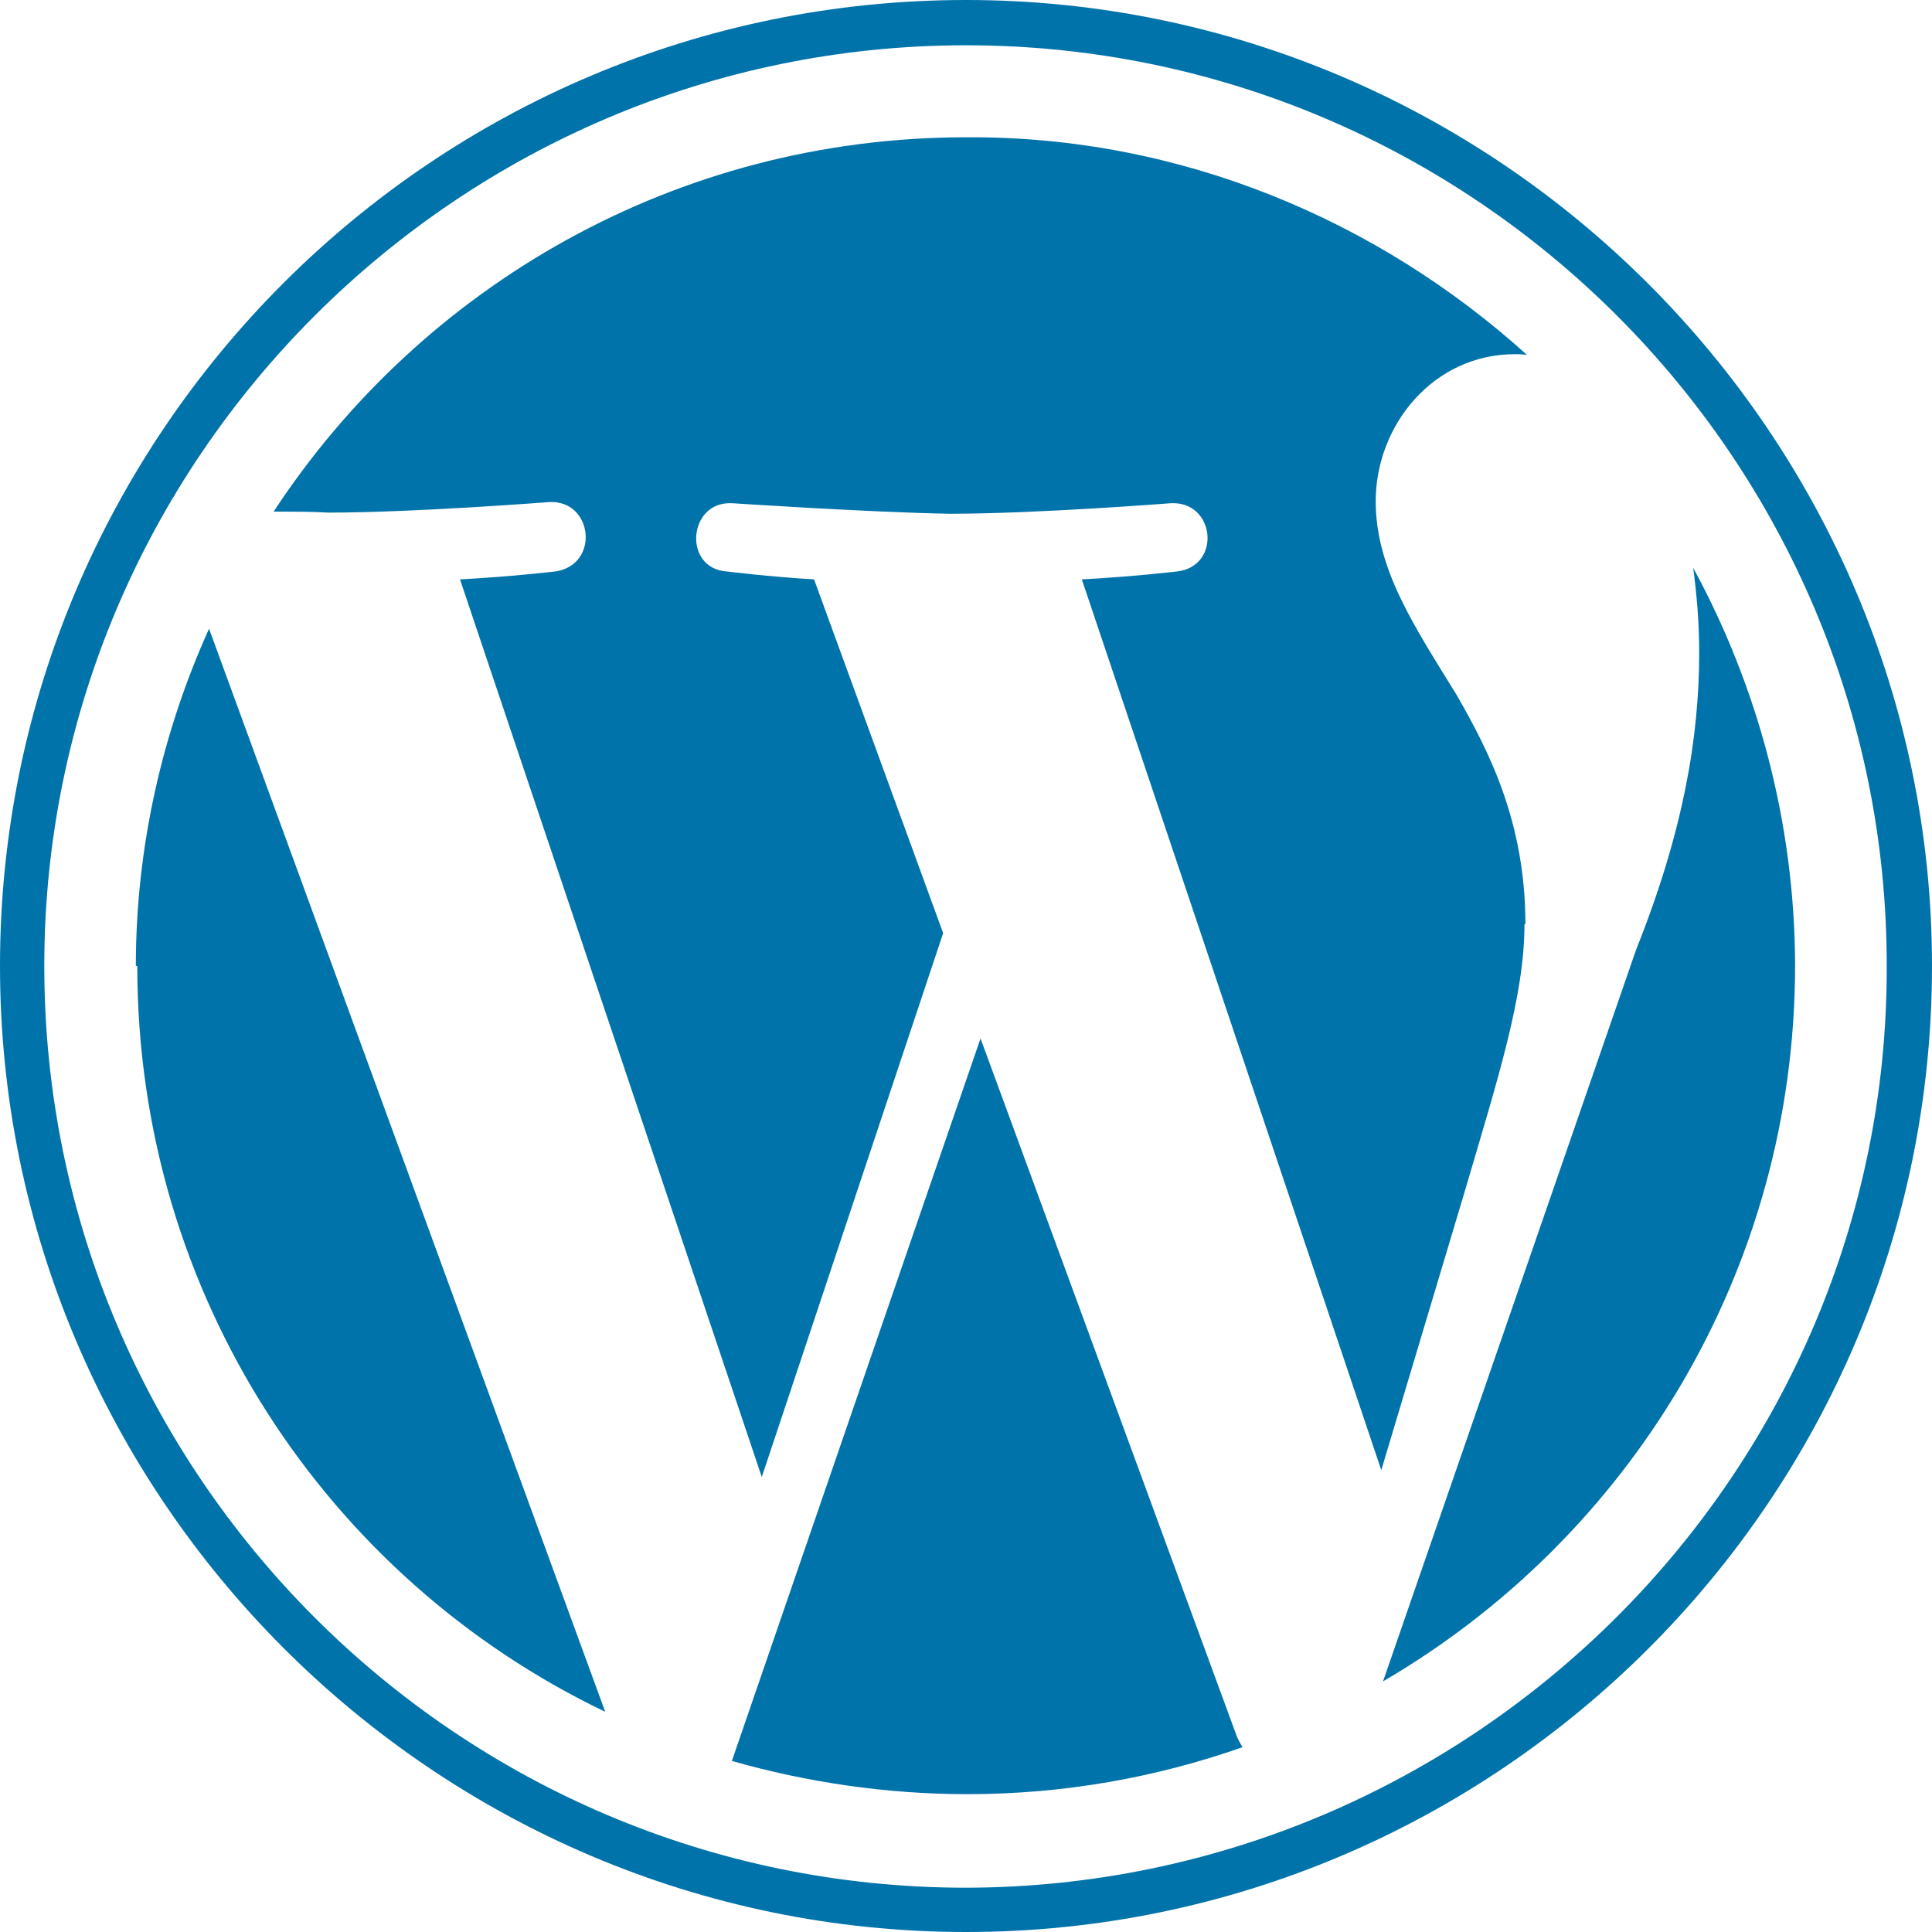
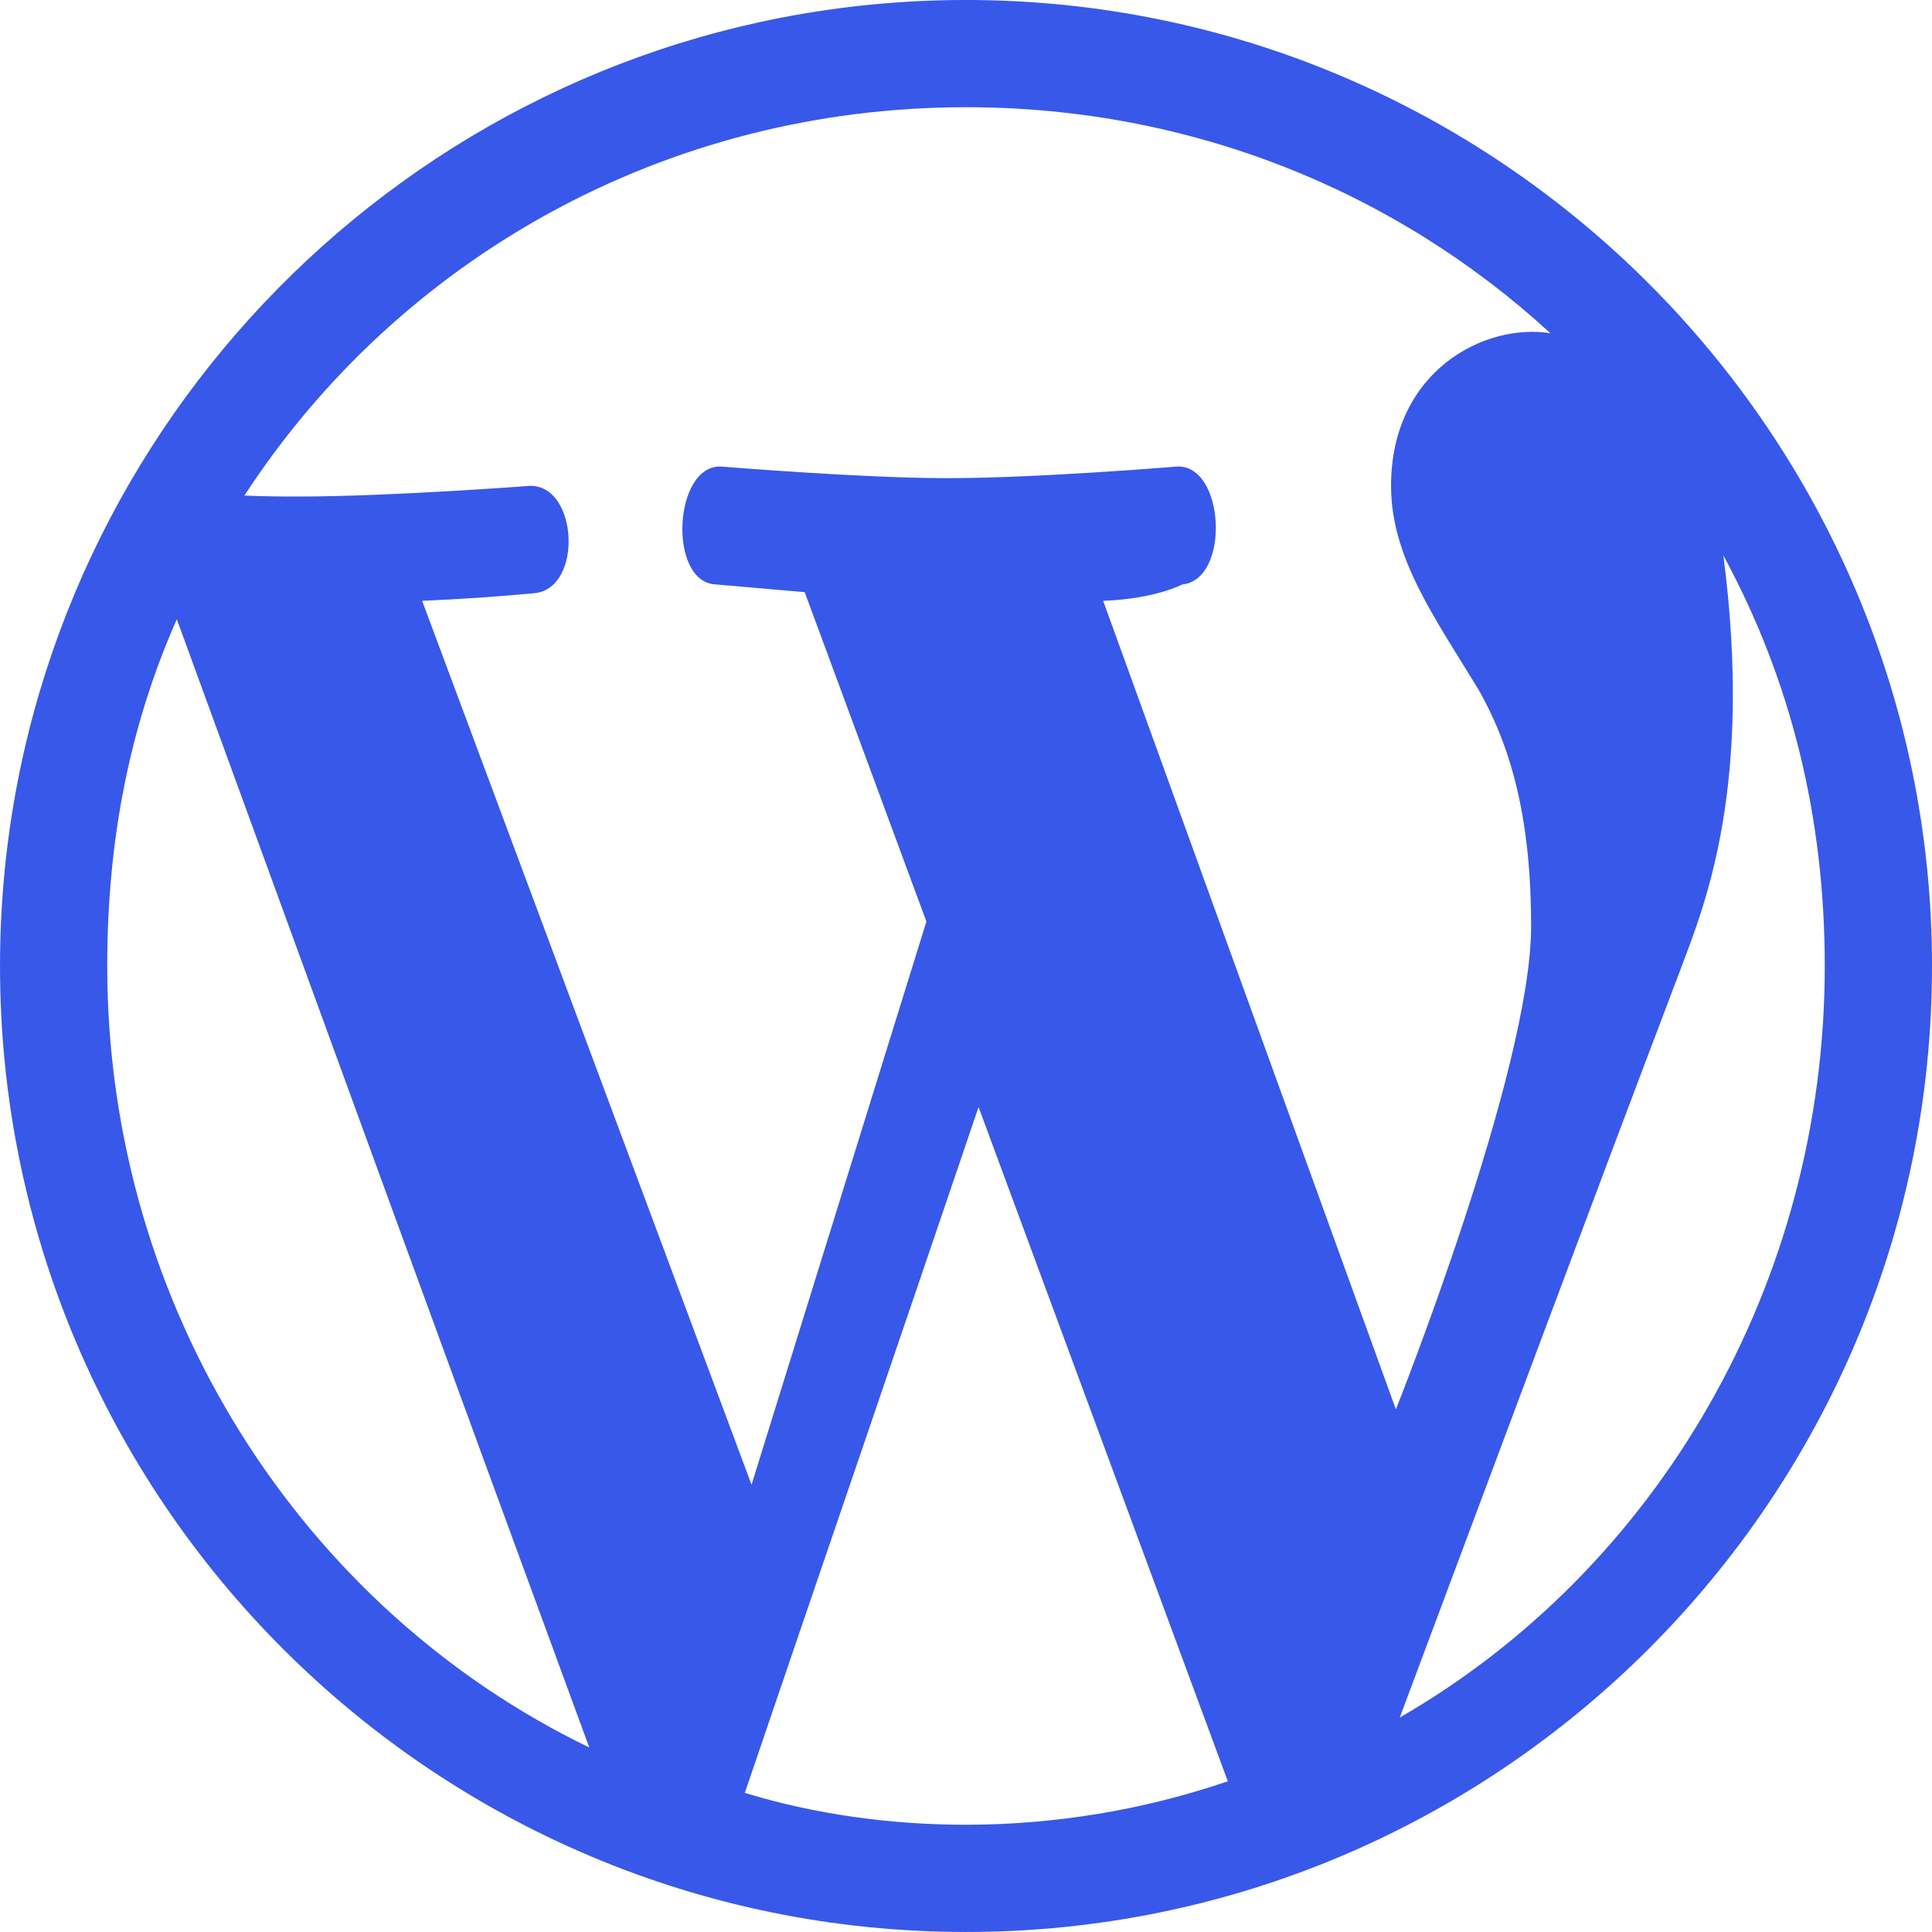
- <svg xmlns="http://www.w3.org/2000/svg" version="1.1" id="Layer_1" x="0px" y="0px" width="64px" height="64px" viewBox="0 0 64 64" enable-background="new 0 0 64 64" xml:space="preserve">
-   <style>.style0{fill:	#0073aa;}</style>
-   <g>
-     <g>
-       <path d="M4.548 31.999c0 10.9 6.3 20.3 15.5 24.706L6.925 20.827C5.402 24.2 4.5 28 4.5 31.999z M50.531 30.614c0-3.394-1.219-5.742-2.264-7.57c-1.391-2.263-2.695-4.177-2.695-6.439c0-2.523 1.912-4.872 4.609-4.872 c0.121 0 0.2 0 0.4 0.022C45.653 7.3 39.1 4.5 32 4.548c-9.591 0-18.027 4.921-22.936 12.4 c0.645 0 1.3 0 1.8 0.033c2.871 0 7.316-0.349 7.316-0.349c1.479-0.086 1.7 2.1 0.2 2.3 c0 0-1.487 0.174-3.142 0.261l9.997 29.735l6.008-18.017l-4.276-11.718c-1.479-0.087-2.879-0.261-2.879-0.261 c-1.48-0.087-1.306-2.349 0.174-2.262c0 0 4.5 0.3 7.2 0.349c2.87 0 7.317-0.349 7.317-0.349 c1.479-0.086 1.7 2.1 0.2 2.262c0 0-1.489 0.174-3.142 0.261l9.92 29.508l2.739-9.148 C49.628 35.7 50.5 33 50.5 30.614z M32.481 34.4l-8.237 23.934c2.46 0.7 5.1 1.1 7.8 1.1 c3.197 0 6.262-0.552 9.116-1.556c-0.072-0.118-0.141-0.243-0.196-0.379L32.481 34.4z M56.088 18.8 c0.119 0.9 0.2 1.8 0.2 2.823c0 2.785-0.521 5.916-2.088 9.832l-8.385 24.242c8.161-4.758 13.65-13.6 13.65-23.728 C59.451 27.2 58.2 22.7 56.1 18.83z M32 0c-17.645 0-32 14.355-32 32C0 49.6 14.4 64 32 64s32-14.355 32-32.001 C64 14.4 49.6 0 32 0z M32 62.533c-16.835 0-30.533-13.698-30.533-30.534C1.467 15.2 15.2 1.5 32 1.5 s30.534 13.7 30.5 30.532C62.533 48.8 48.8 62.5 32 62.533z" class="style0" />
-     </g>
-   </g>
+ <svg xmlns="http://www.w3.org/2000/svg" xml:space="preserve" style="fill-rule:evenodd;clip-rule:evenodd;stroke-linejoin:round;stroke-miterlimit:2" viewBox="0 0 64 64">
+   <path d="M119.023 140.644c0-15.898-12.955-28.854-28.854-28.854-1.897 0-3.751.184-5.546.534-13.277 2.593-23.308 14.315-23.308 28.32 0 15.928 12.927 28.854 28.854 28.854 15.899 0 28.854-12.926 28.854-28.854m-35.26 15.495-9.839-26.402a66 66 0 0 0 3.376-.23c1.443-.174 1.27-3.261-.173-3.203 0 0-4.184.317-6.838.317-.52 0-1.068 0-1.674-.029 4.588-7.04 12.523-11.599 21.554-11.599 6.723 0 12.84 2.51 17.457 6.752-1.962-.317-4.761 1.125-4.761 4.559 0 2.135 1.298 3.924 2.597 6.059 1.01 1.76 1.587 3.924 1.587 7.098 0 4.299-4.04 14.427-4.04 14.427l-8.743-24.151c1.559-.057 2.366-.49 2.366-.49 1.443-.144 1.27-3.607-.173-3.52 0 0-4.155.346-6.867.346-2.51 0-6.723-.346-6.723-.346-1.442-.087-1.616 3.462-.173 3.52l2.655.231 3.635 9.839zm27.787-15.495c.693-1.846 2.135-5.395 1.241-12.263 2.02 3.722 3.029 7.82 3.029 12.263 0 9.493-4.991 18.005-12.695 22.449 2.799-7.474 5.597-15.004 8.425-22.449m-32.634 23.343c-8.598-4.155-14.398-13.157-14.398-23.343 0-3.751.664-7.156 2.078-10.358 4.097 11.224 8.194 22.477 12.32 33.701m11.628-19.13 7.445 20.14a24.3 24.3 0 0 1-7.82 1.298c-2.28 0-4.53-.317-6.607-.952 2.337-6.867 4.674-13.677 6.982-20.486" style="fill:#3858e9;fill-rule:nonzero" transform="translate(-68 -123.979)scale(1.10903)" />
</svg>
